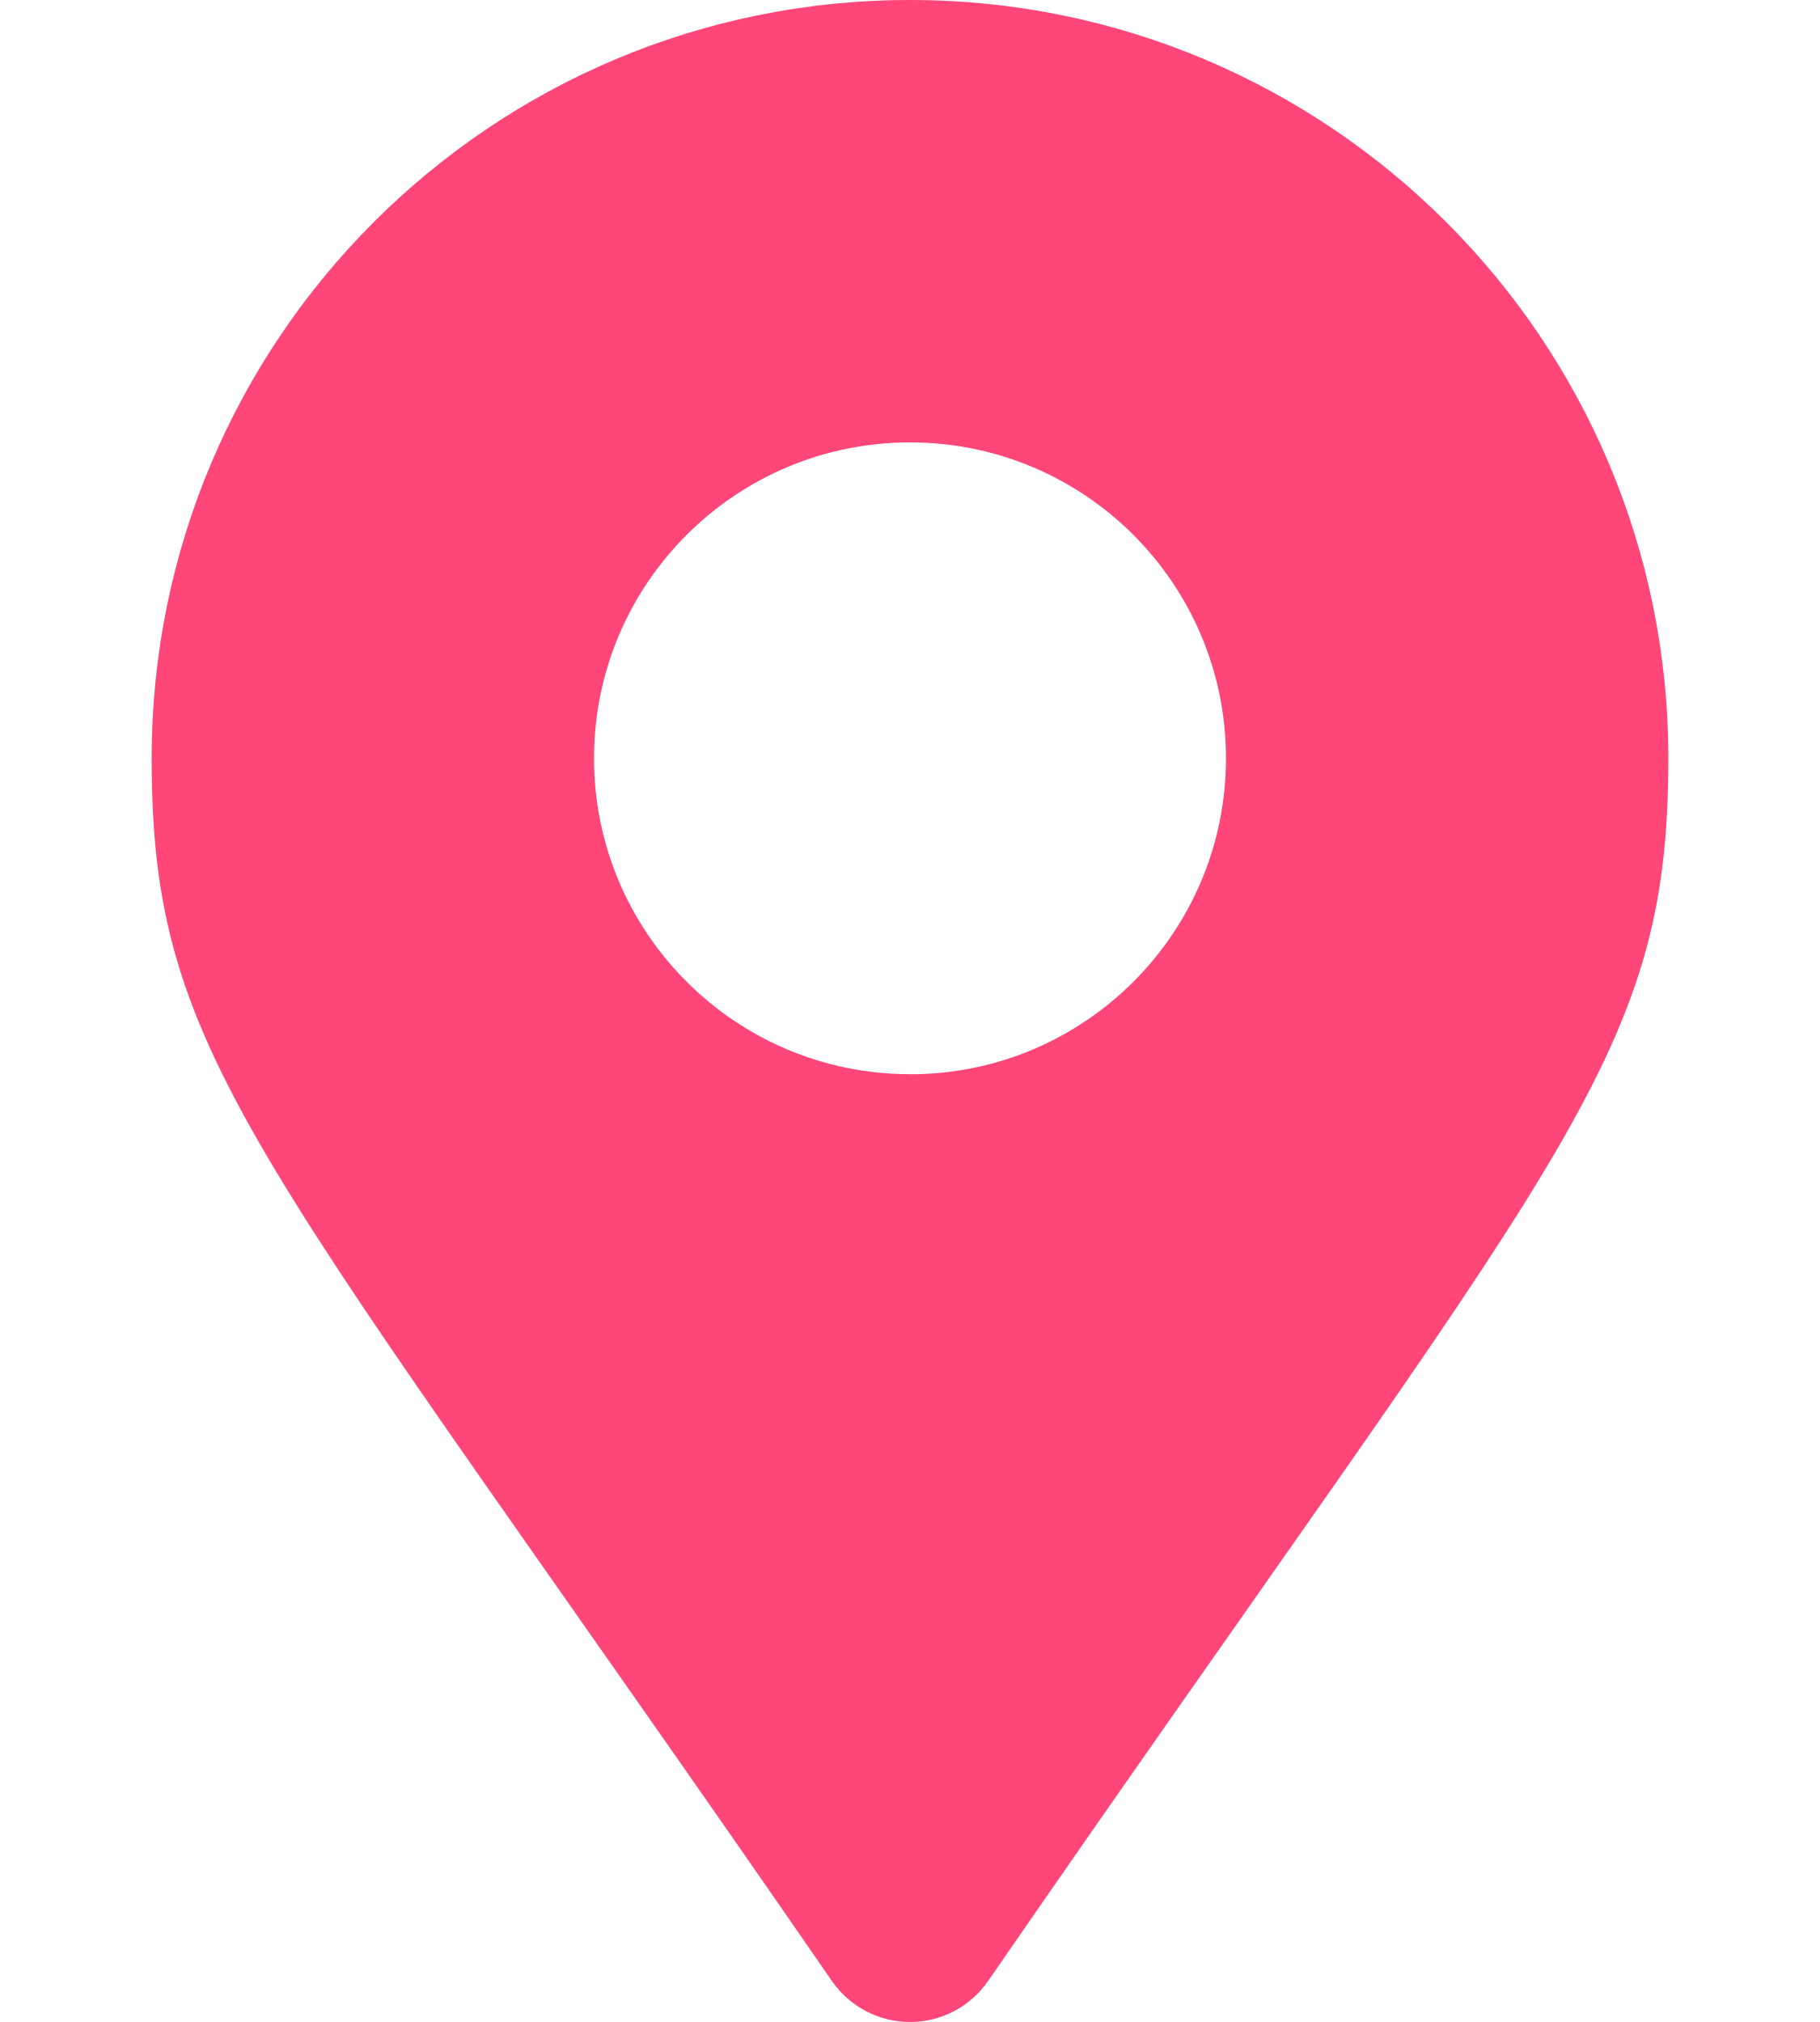
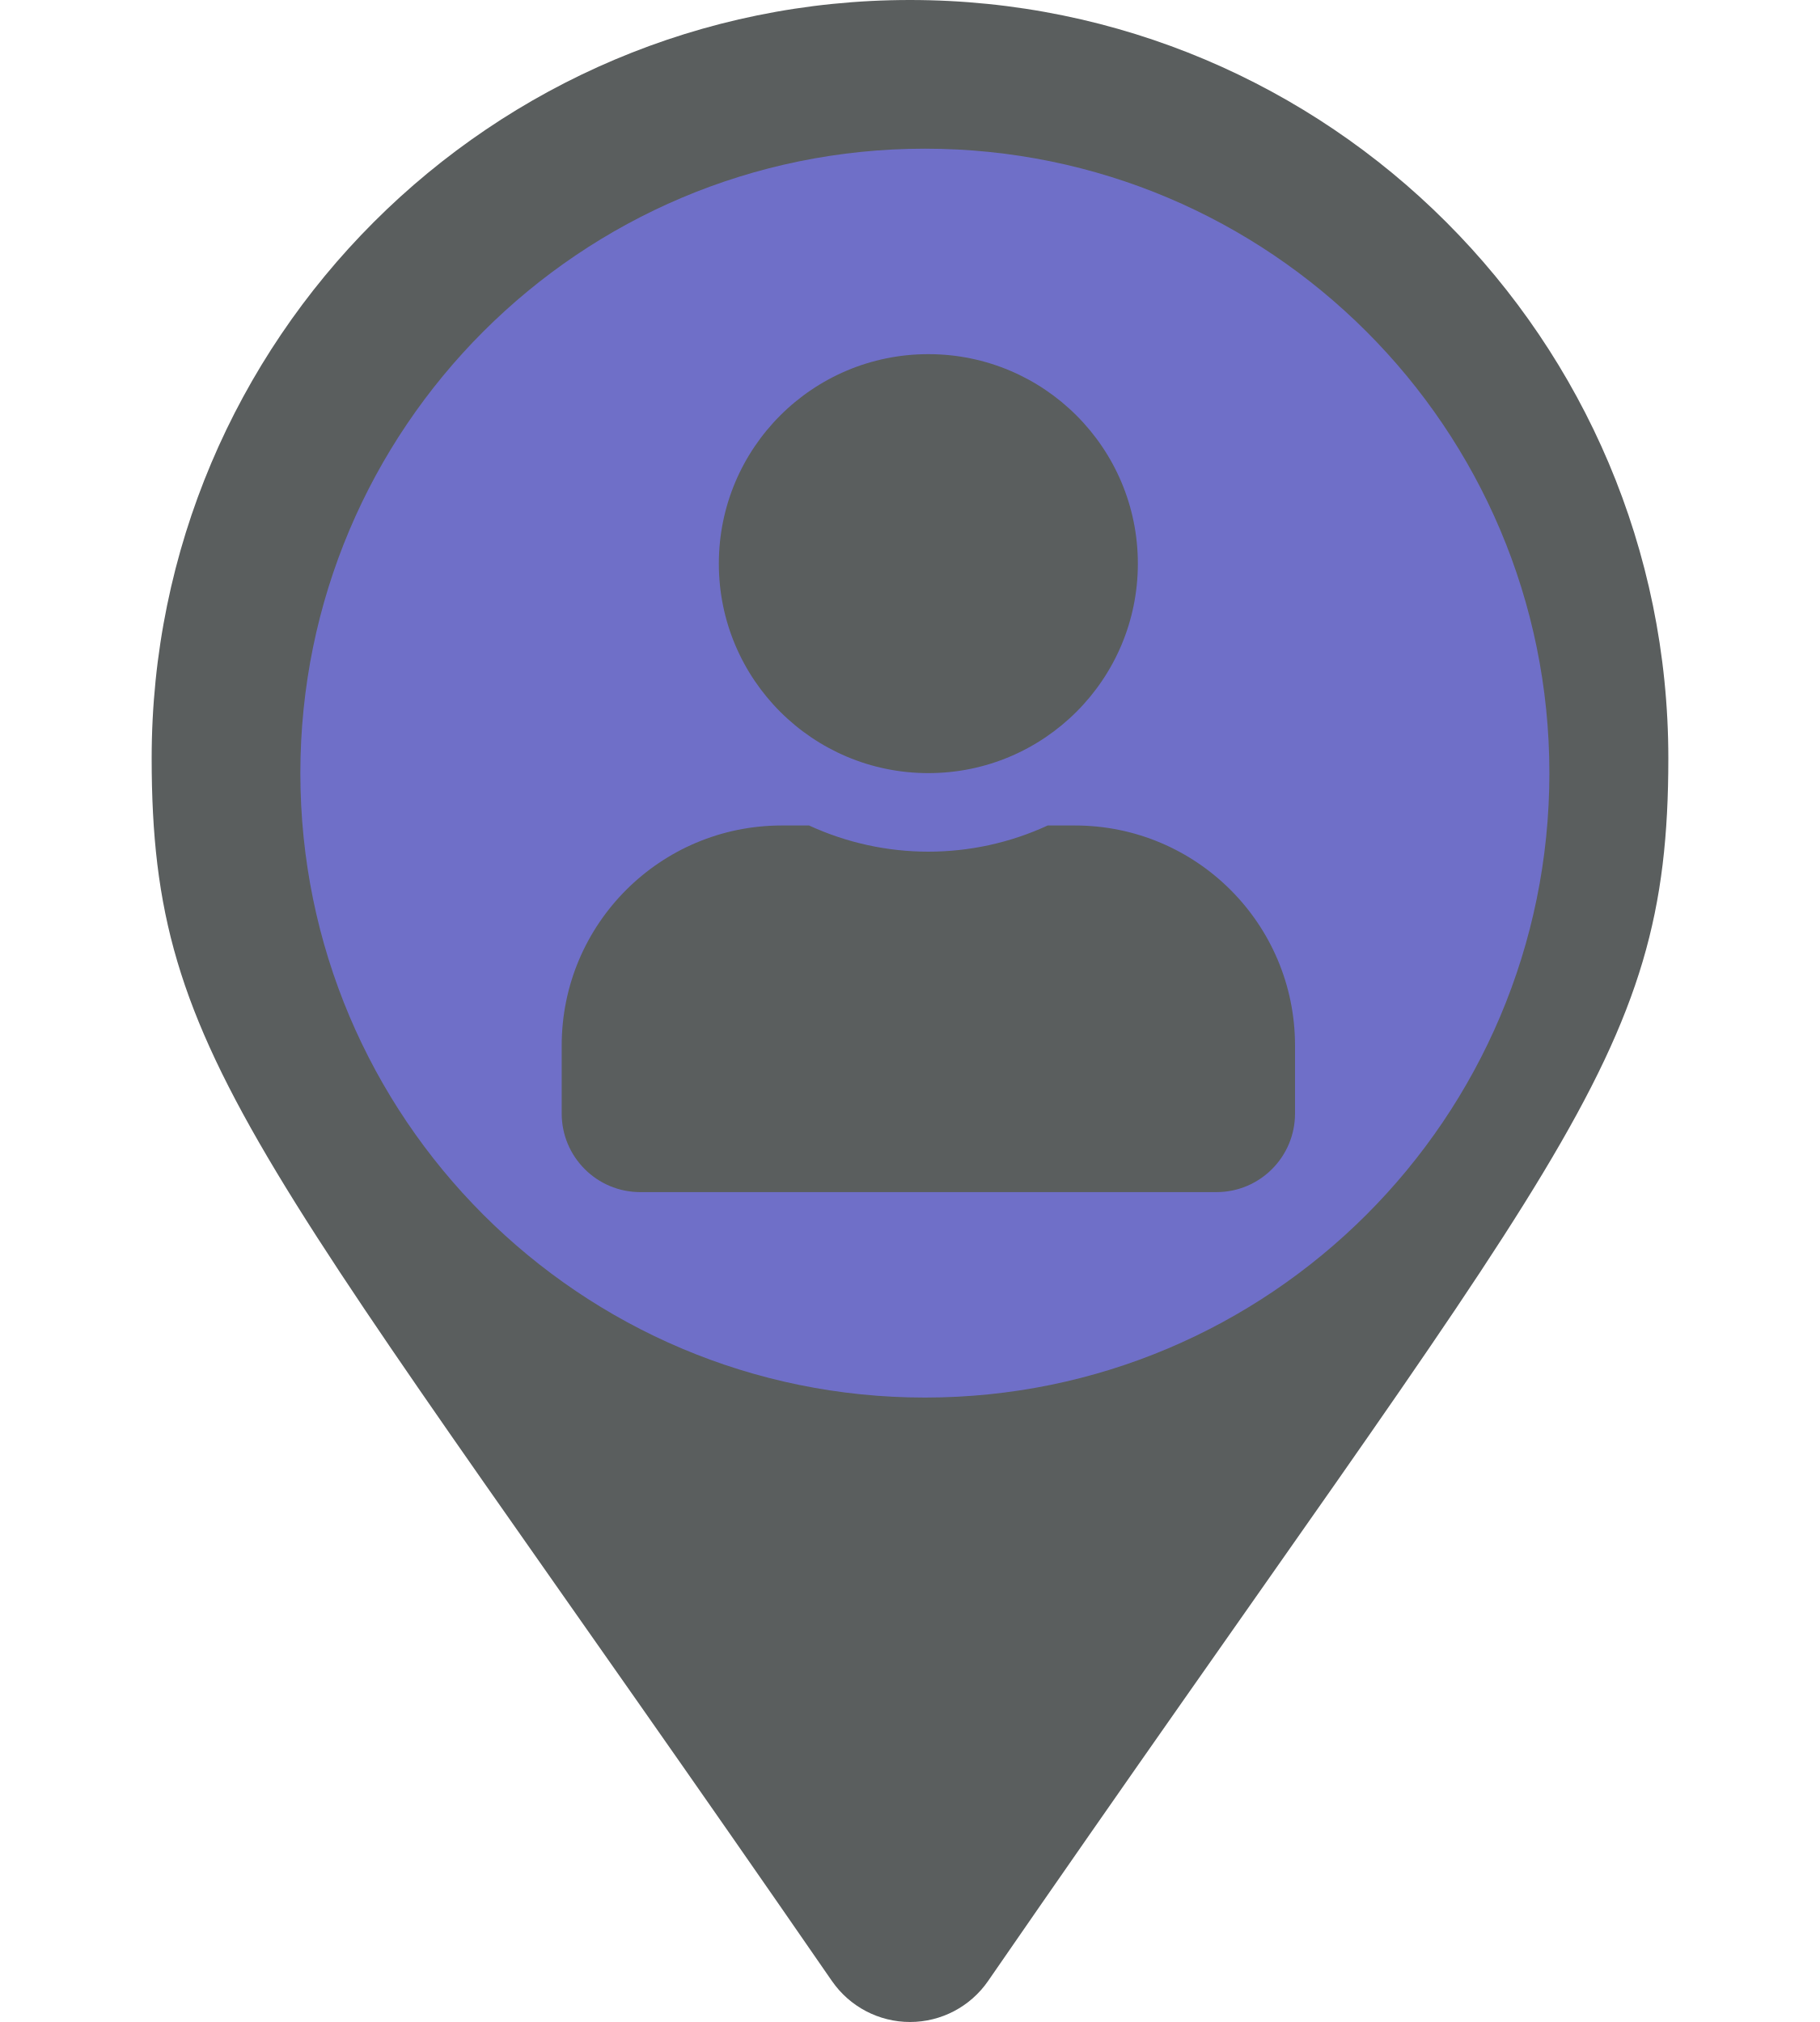
<svg xmlns="http://www.w3.org/2000/svg" width="45" height="50" viewBox="0 0 51 68">
  <g id="map-center" transform="translate(-605 -1886)">
-     <path id="Icon_awesome-map-marker-alt" data-name="Icon awesome-map-marker-alt" d="M22.879,66.628C3.582,38.653,0,35.781,0,25.5a25.5,25.5,0,0,1,51,0c0,10.281-3.582,13.153-22.879,41.128a3.189,3.189,0,0,1-5.241,0Zm2.621-30.5A10.625,10.625,0,1,0,14.875,25.5,10.625,10.625,0,0,0,25.5,36.125Z" transform="translate(605 1886)" fill="#FF4678" />
-     <circle id="Ellipse_1" data-name="Ellipse 1" cx="21" cy="21" r="21" transform="translate(610 1891)" fill=" #0000" />
-     <path id="Icon_awesome-user" data-name="Icon awesome-map" d="M12.33,14.091A7.045,7.045,0,1,0,5.284,7.045,7.045,7.045,0,0,0,12.33,14.091Zm4.932,1.761h-.919a9.582,9.582,0,0,1-8.025,0H7.4A7.4,7.4,0,0,0,0,23.25v2.29a2.643,2.643,0,0,0,2.642,2.642H22.017a2.643,2.643,0,0,0,2.642-2.642V23.25A7.4,7.4,0,0,0,17.261,15.852Z" transform="translate(618.788 1897.909)" fill="#0000" />
+     <path id="Icon_awesome-map-marker-alt" data-name="Icon awesome-map-marker-alt" d="M22.879,66.628C3.582,38.653,0,35.781,0,25.5a25.5,25.5,0,0,1,51,0c0,10.281-3.582,13.153-22.879,41.128a3.189,3.189,0,0,1-5.241,0Zm2.621-30.5A10.625,10.625,0,1,0,14.875,25.5,10.625,10.625,0,0,0,25.5,36.125Z" transform="translate(605 1886)" fill="#5A5E5E" />
+     <circle id="Ellipse_1" data-name="Ellipse 1" cx="21" cy="21" r="21" transform="translate(610 1891)" fill=" #6F6FC8" />
+     <path id="Icon_awesome-user" data-name="Icon awesome-map" d="M12.33,14.091A7.045,7.045,0,1,0,5.284,7.045,7.045,7.045,0,0,0,12.33,14.091Zm4.932,1.761h-.919a9.582,9.582,0,0,1-8.025,0H7.4A7.4,7.4,0,0,0,0,23.25v2.29a2.643,2.643,0,0,0,2.642,2.642H22.017a2.643,2.643,0,0,0,2.642-2.642V23.25A7.4,7.4,0,0,0,17.261,15.852Z" transform="translate(618.788 1897.909)" fill="#5A5E5E" />
  </g>
</svg>
